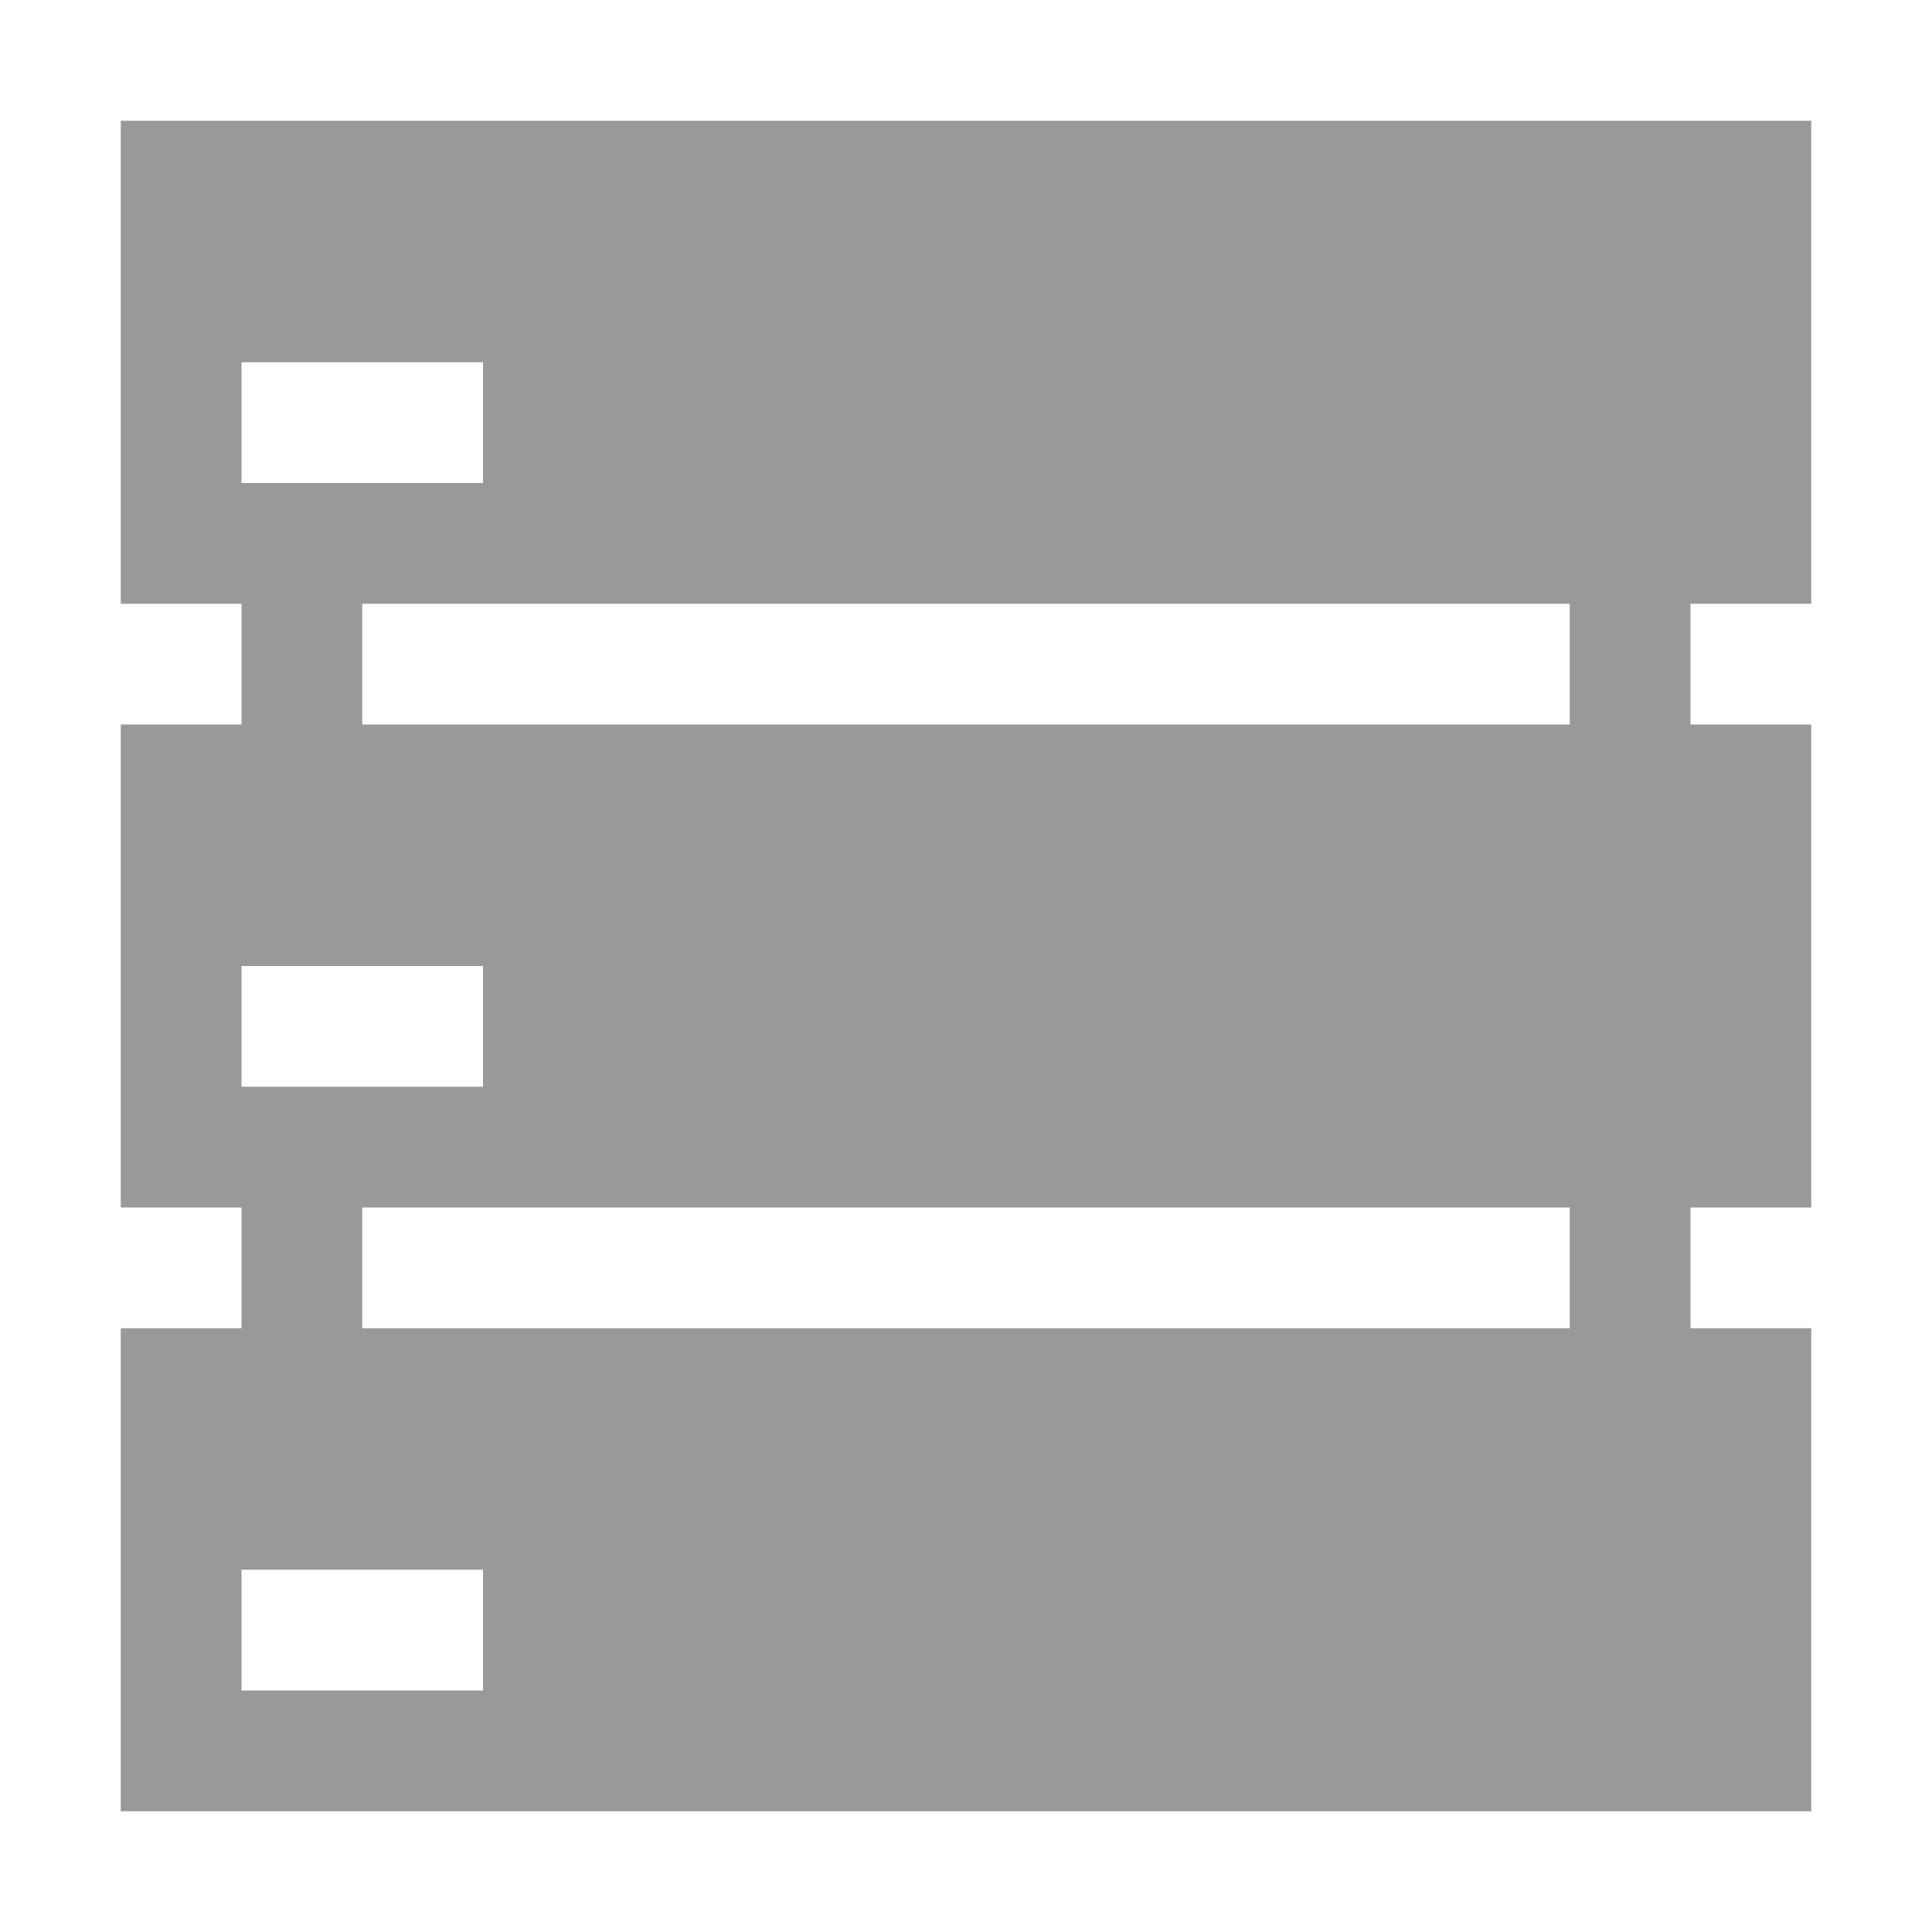
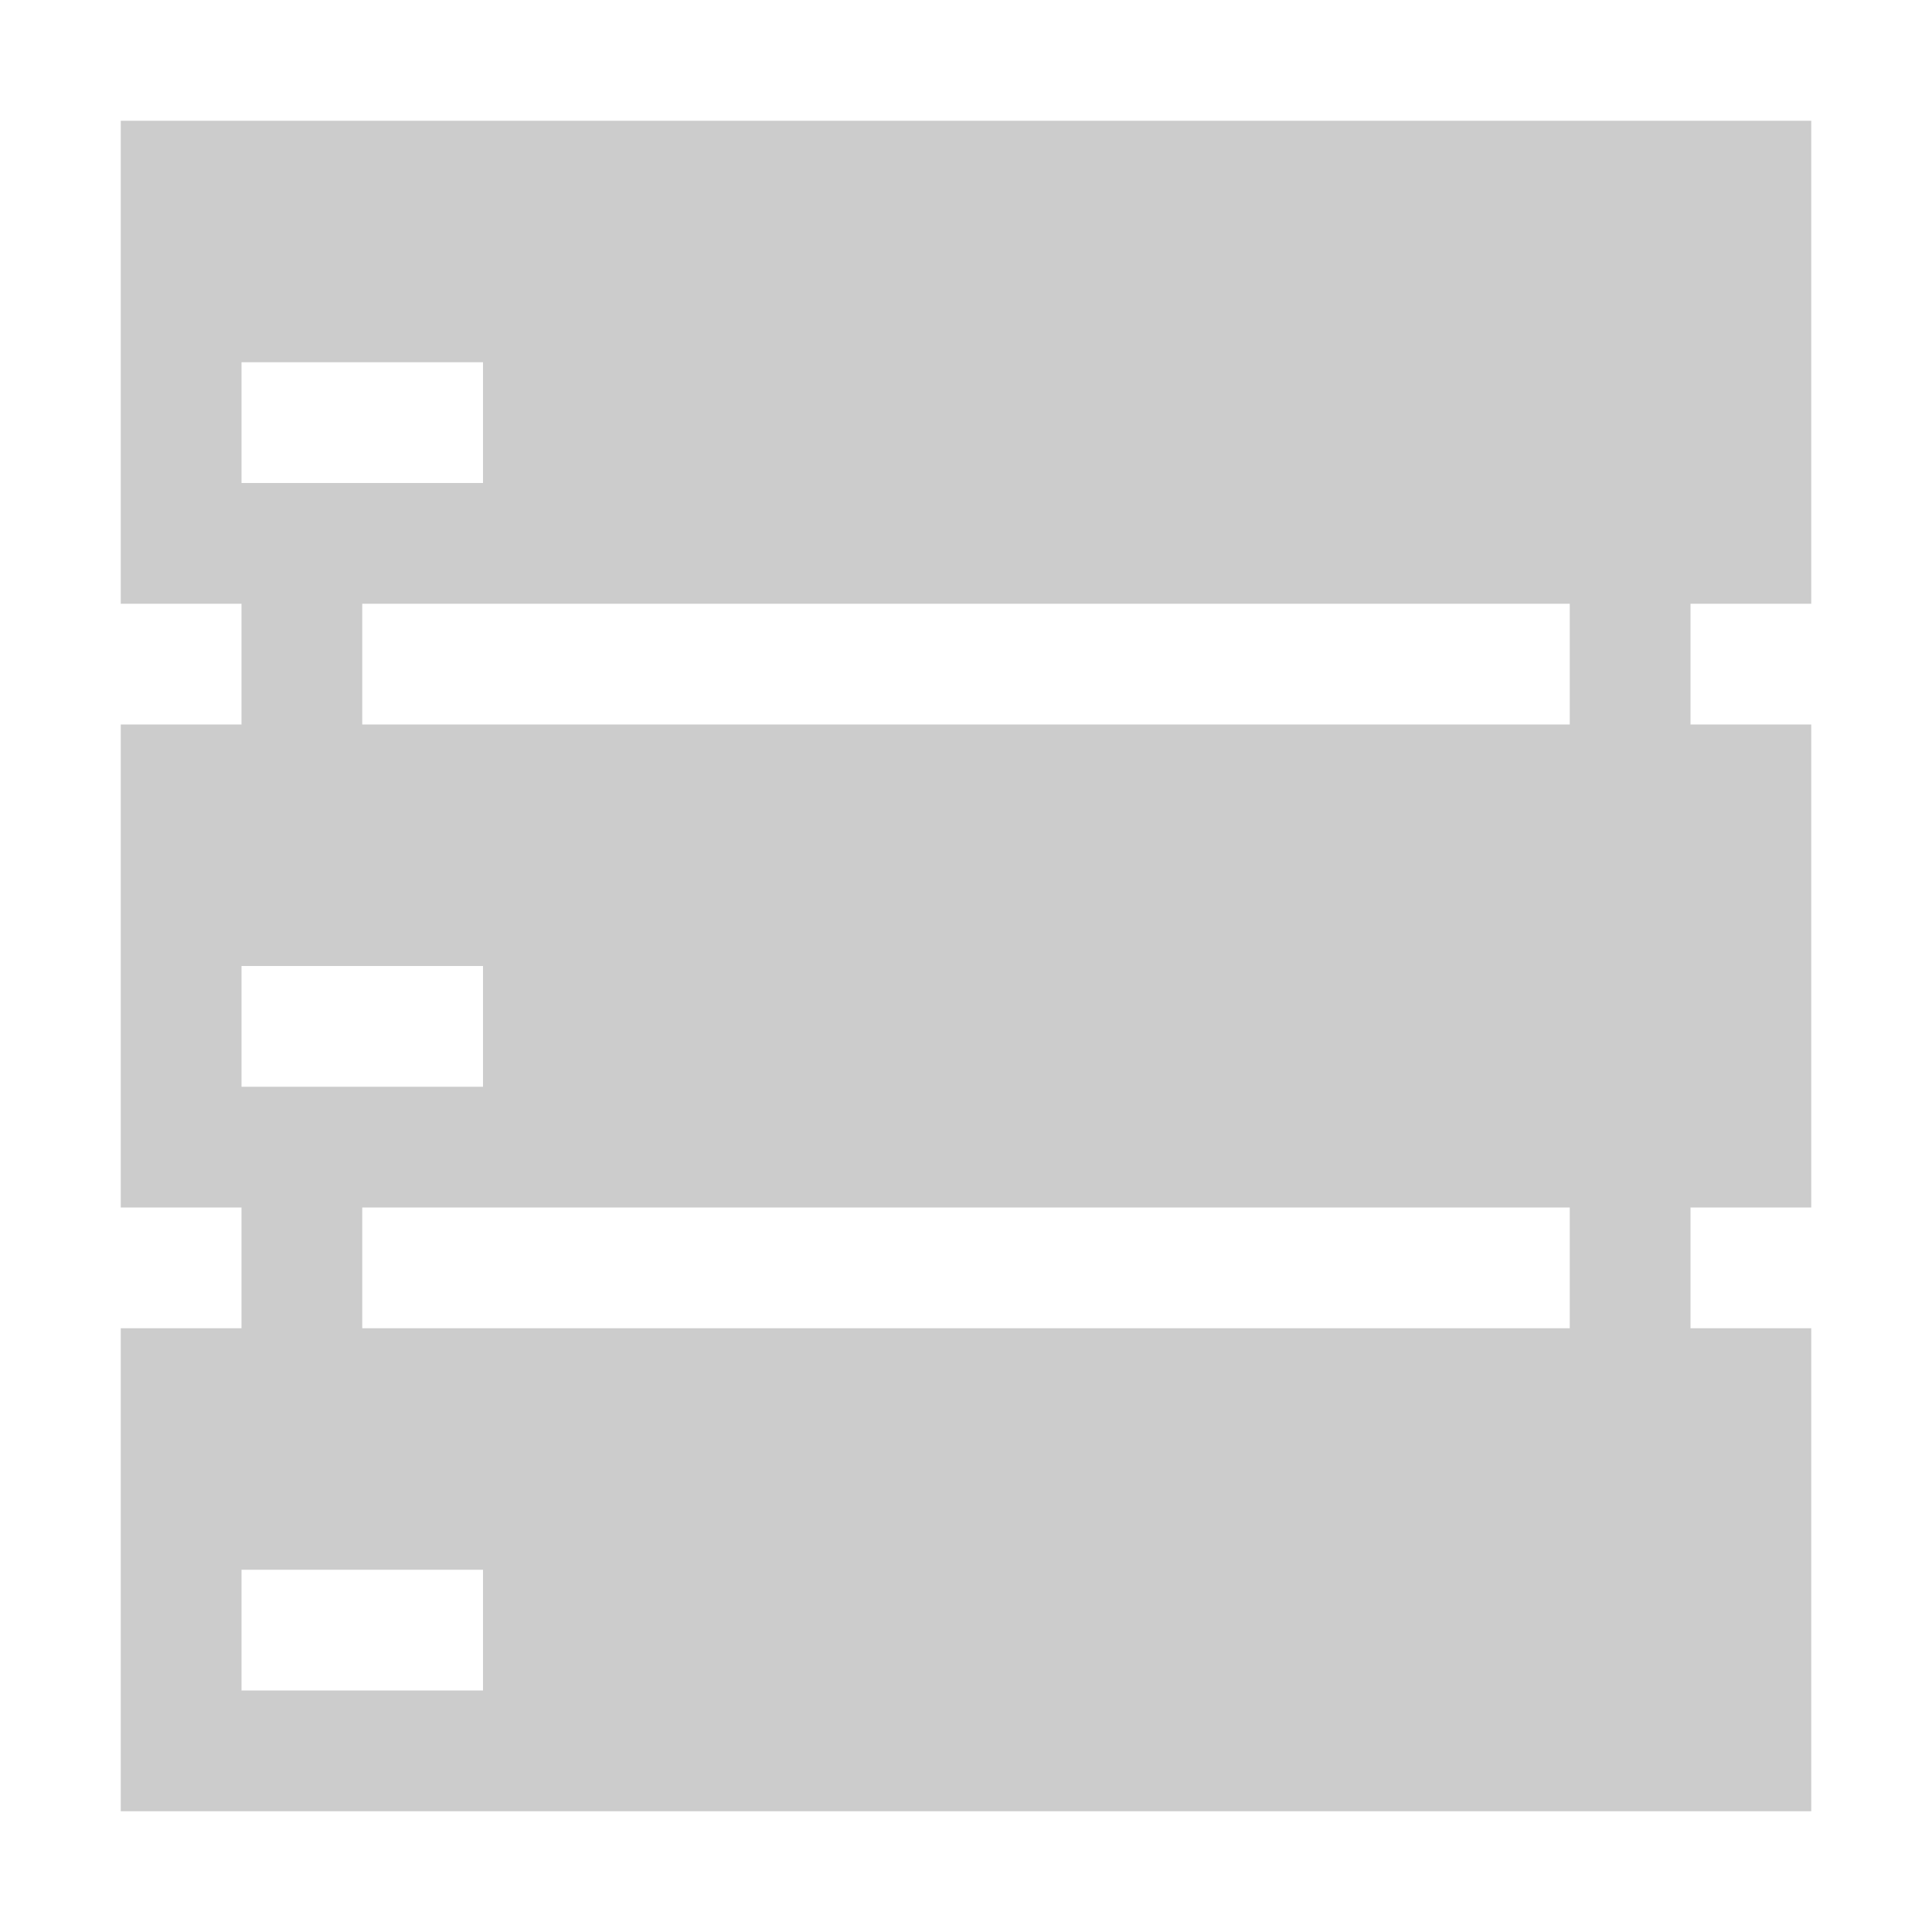
<svg xmlns="http://www.w3.org/2000/svg" version="1.1" id="Capa_1" x="0px" y="0px" width="32px" height="32px" viewBox="0 0 32 32" enable-background="new 0 0 32 32" xml:space="preserve">
  <defs id="defs3037" />
-   <path d="M30,10V2H2v8h2v2H2v8h2v2H2v8h28v-8h-2v-2h2v-8h-2v-2H30z M4,6h4v2H4V6z M4,16h4v2H4V16z M8,28H4v-2h4V28z M26,22H6v-2h20  V22z M26,12H6v-2h20V12z" id="path3033" style="fill:#999999" />
+   <path d="M30,10V2H2v8h2v2H2v8h2v2H2v8h28v-8h-2v-2h2v-8h-2v-2H30z M4,6h4v2H4V6z M4,16h4v2H4V16z M8,28H4v-2h4V28z M26,22H6v-2h20  V22z M26,12H6v-2h20V12z" id="path3033" style="fill:#cccccc" />
</svg>
